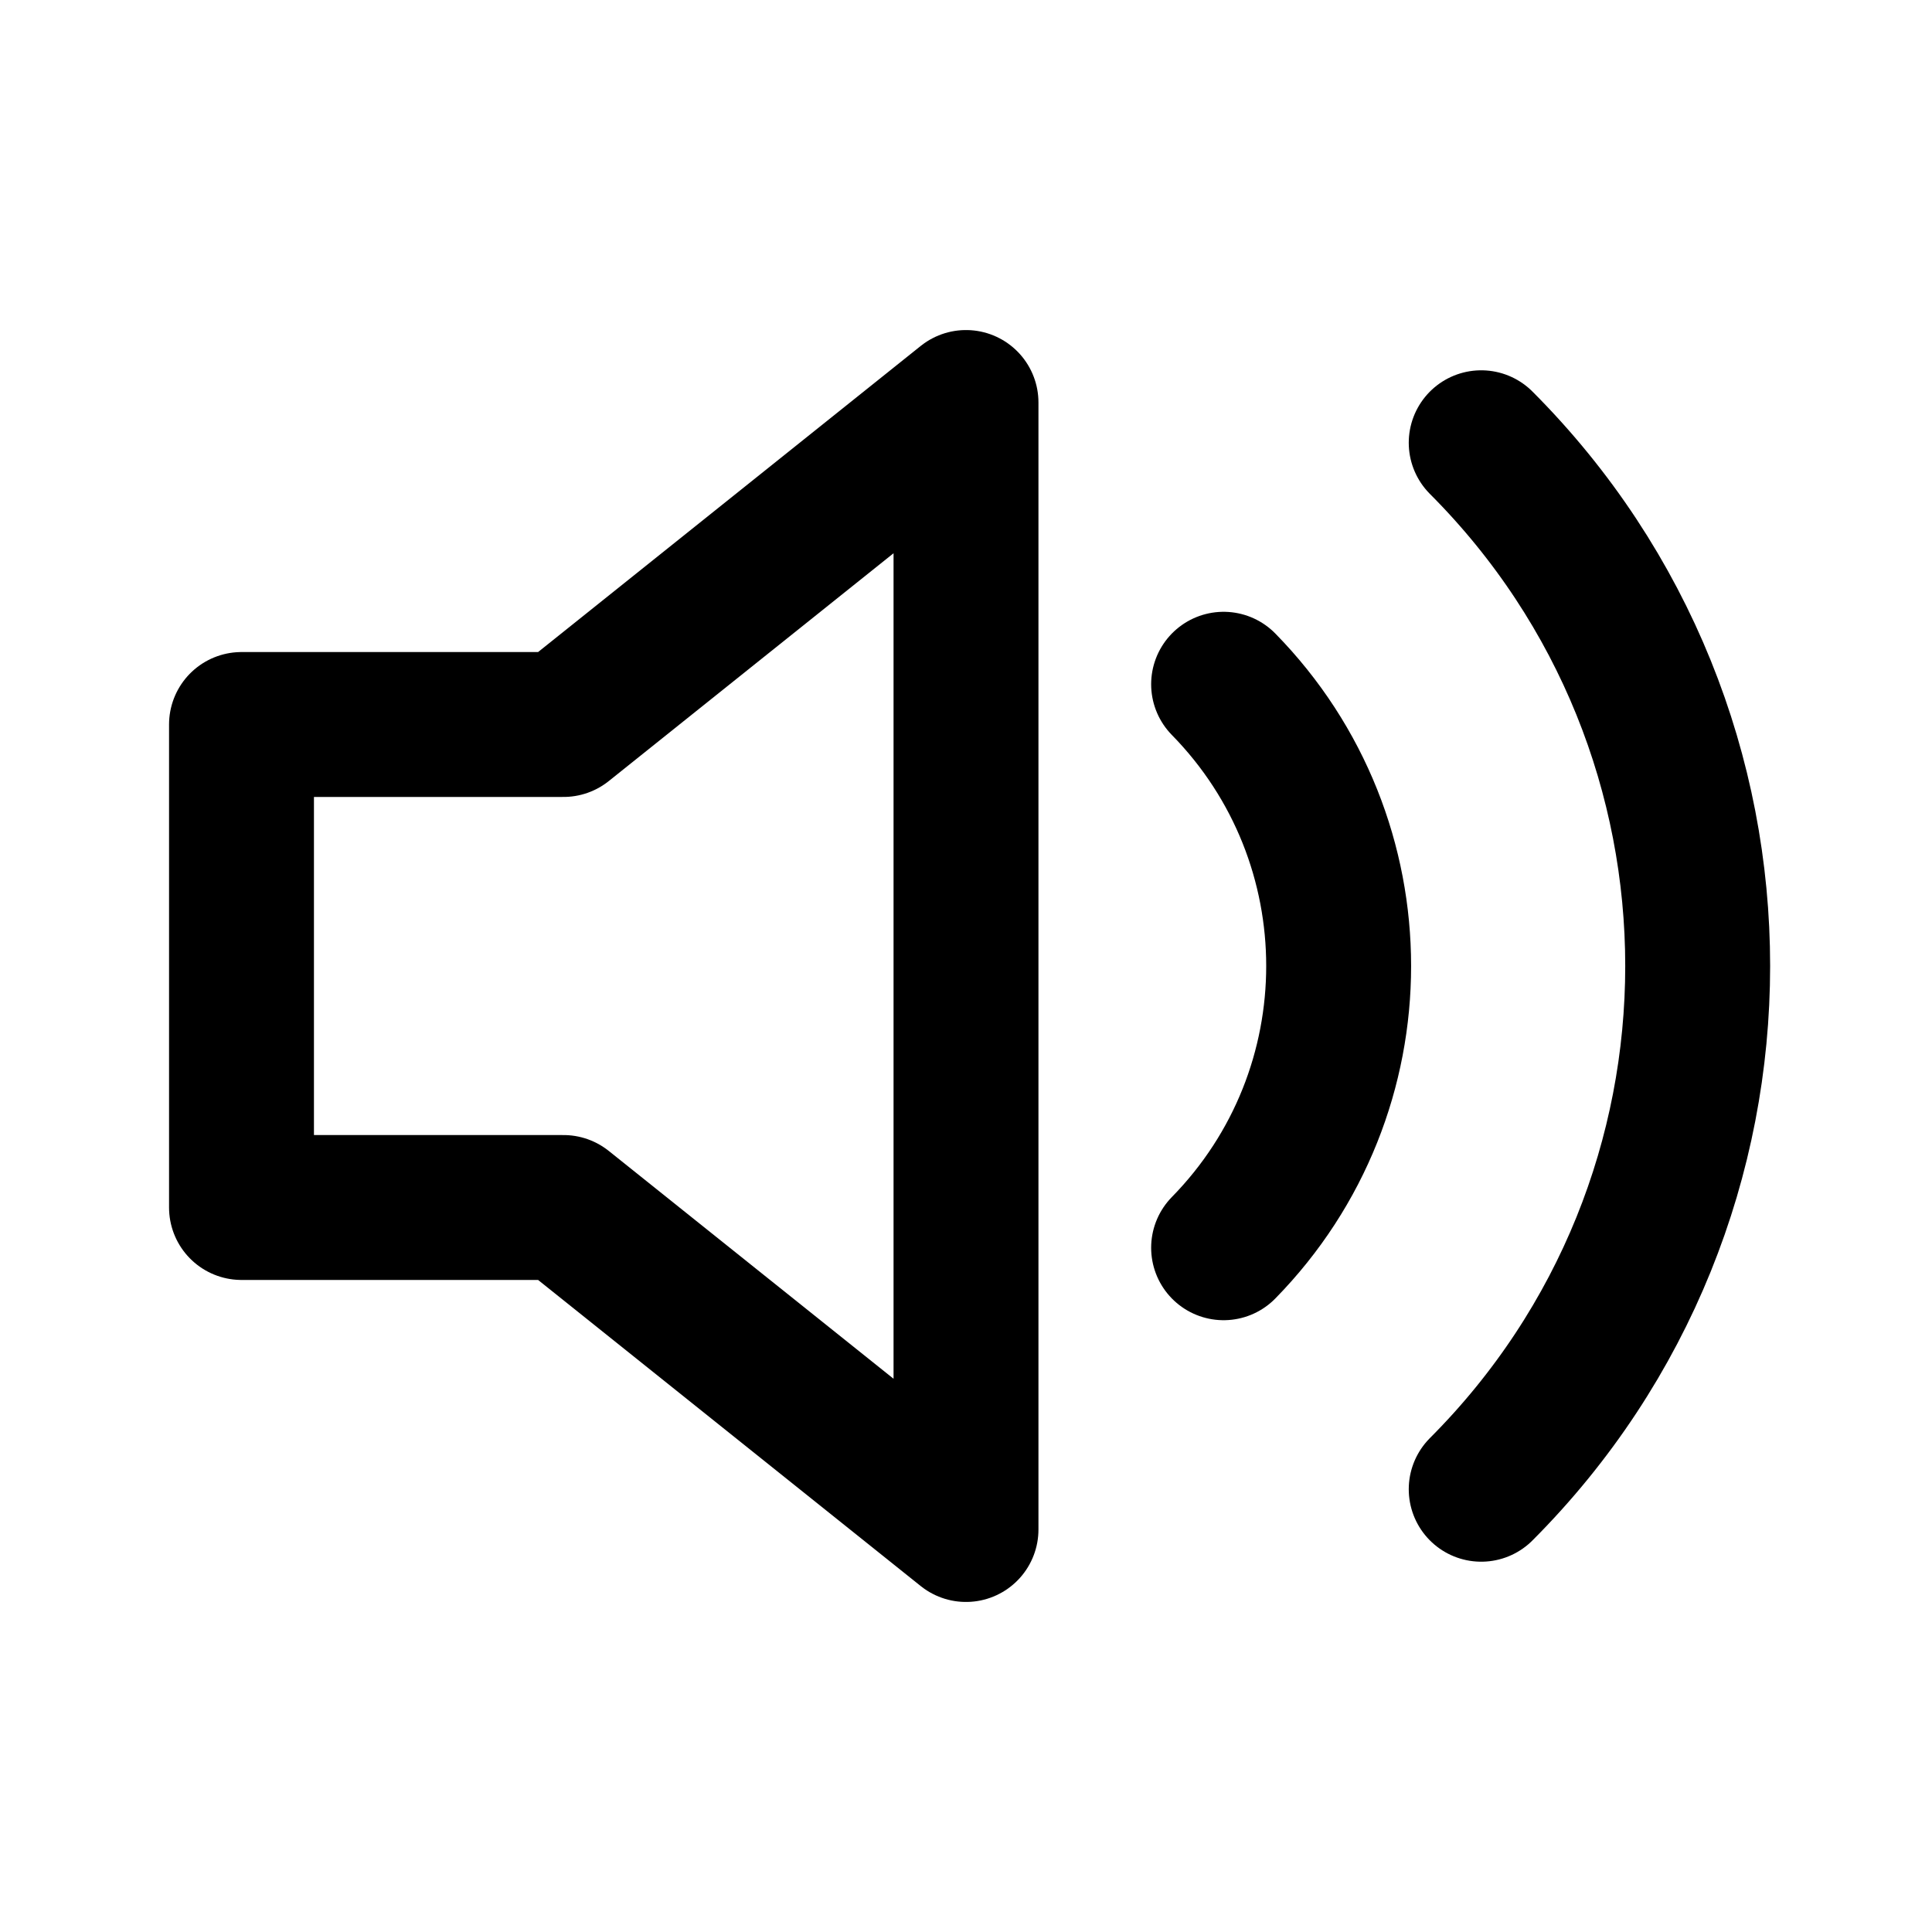
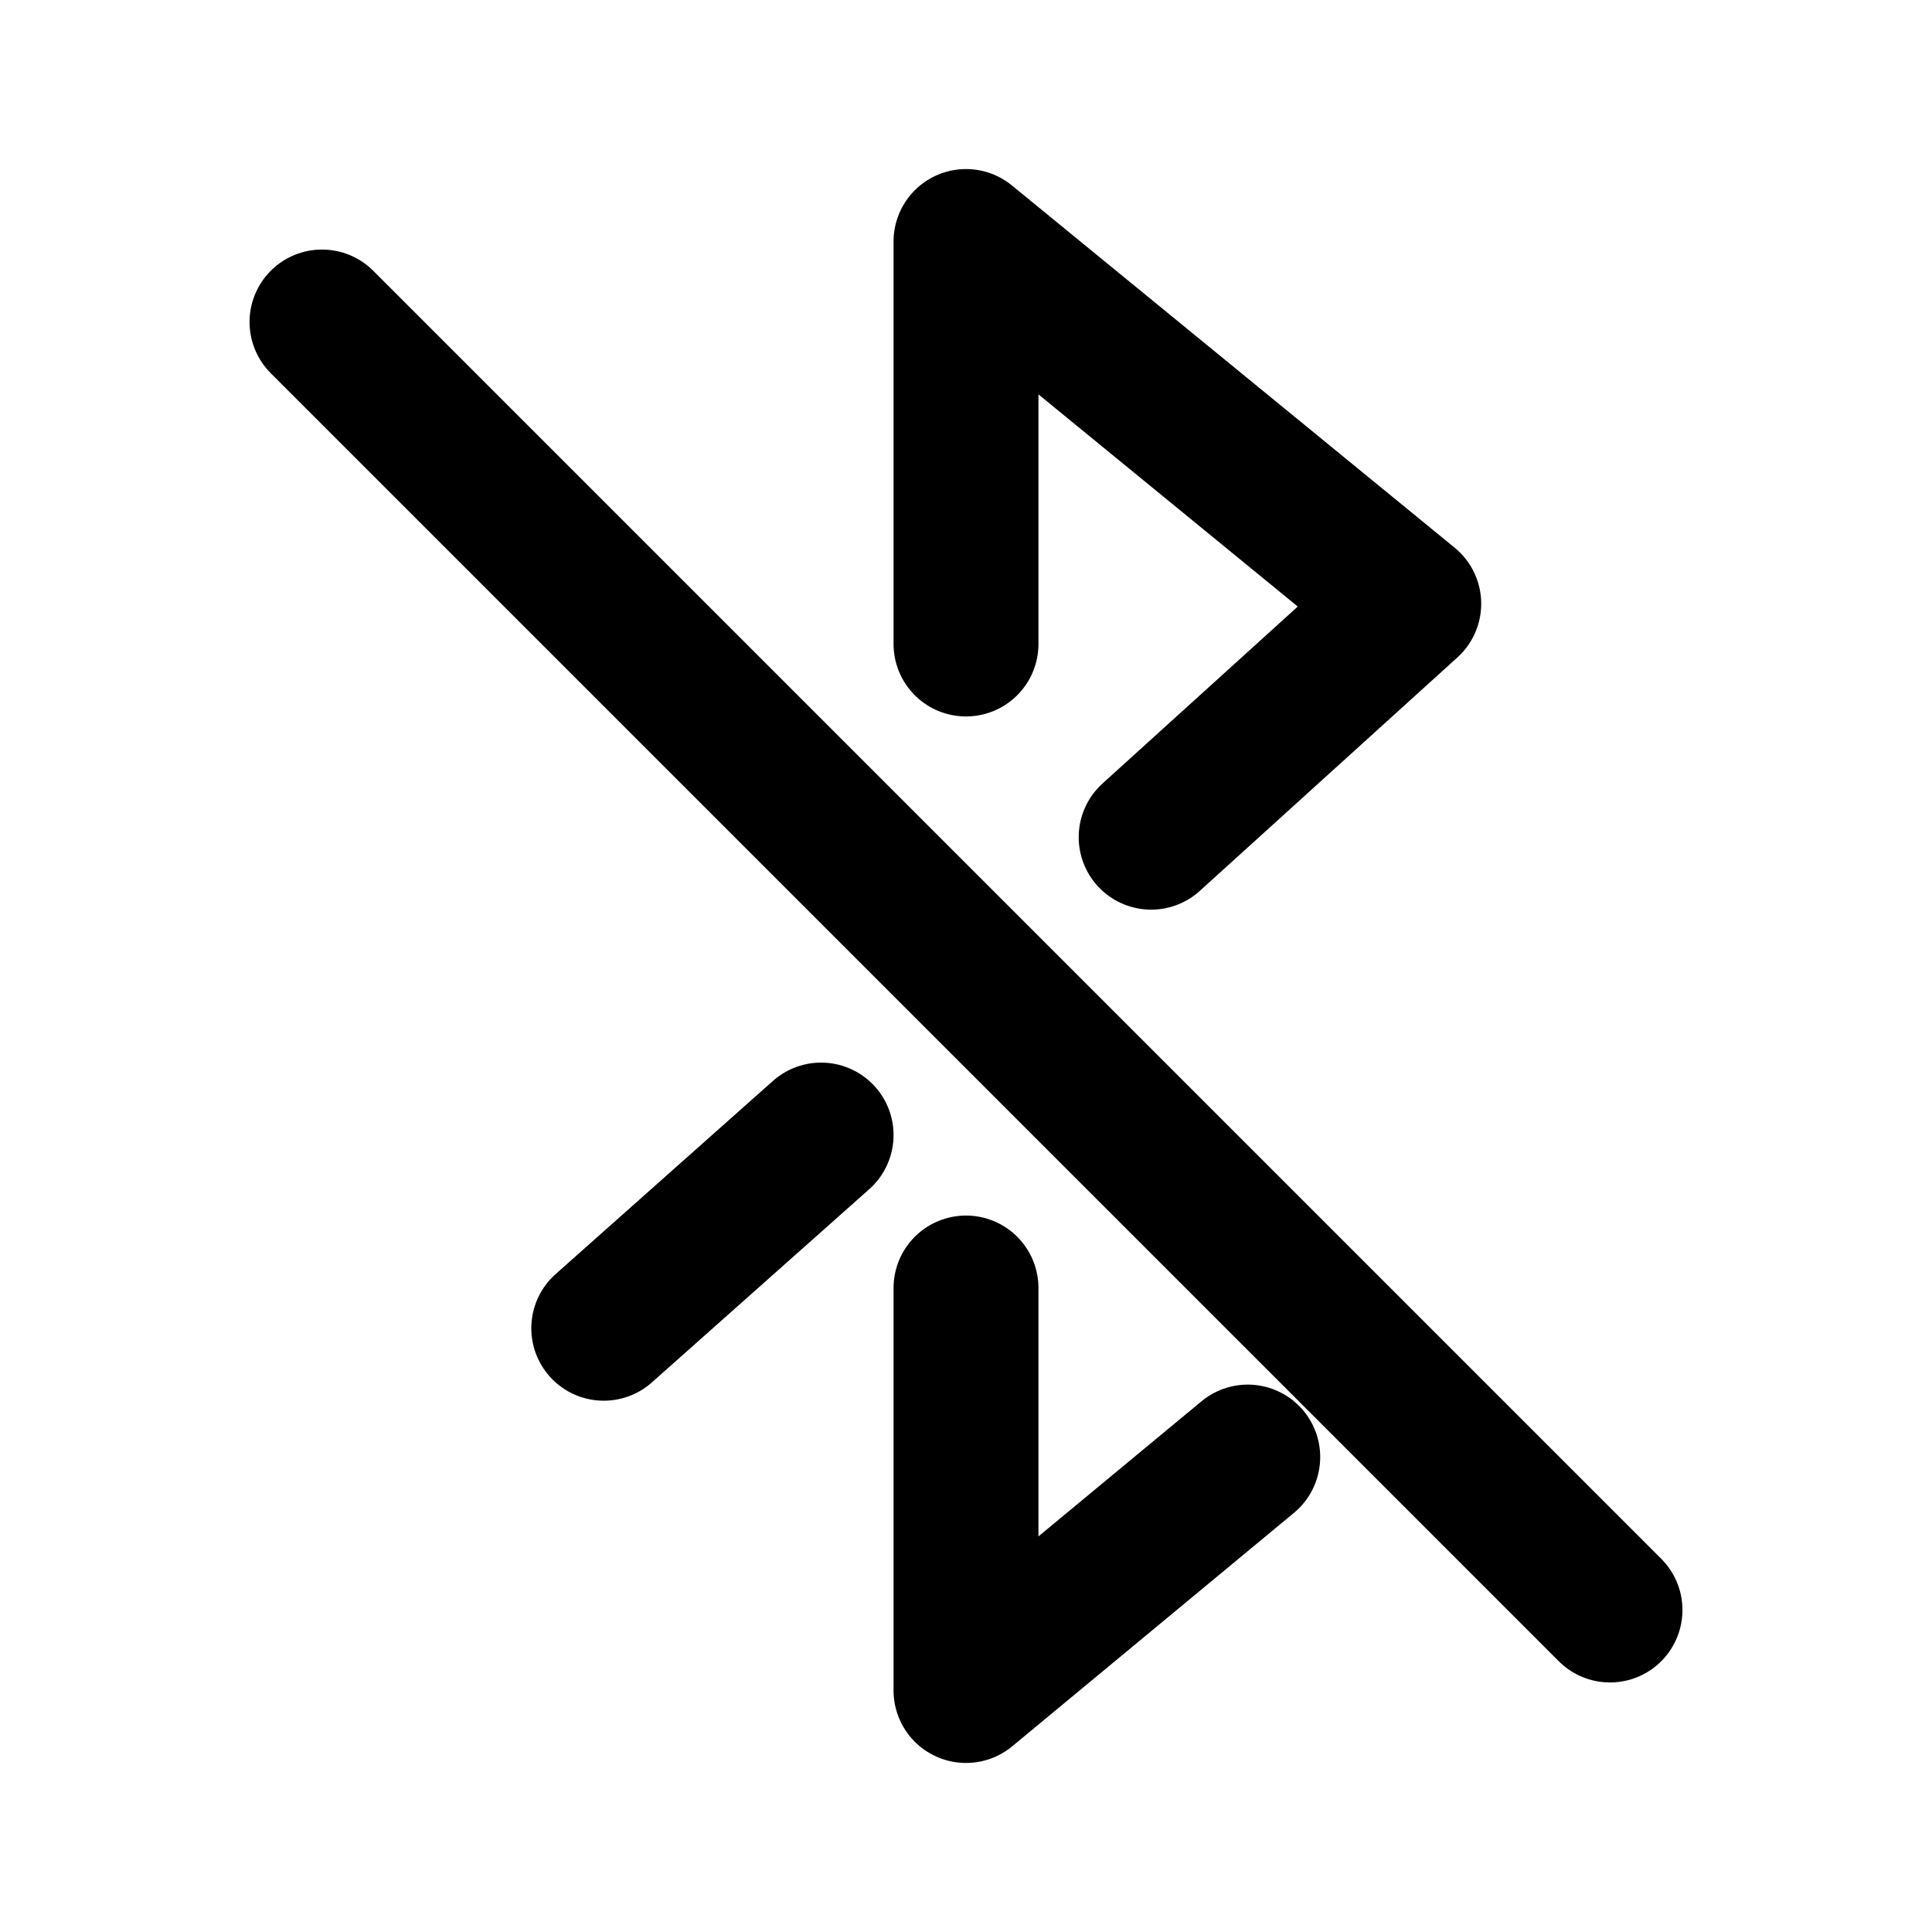
<svg xmlns="http://www.w3.org/2000/svg" width="24" height="24" viewBox="0 0 24 24" fill="none" stroke="currentColor" stroke-width="1.8" stroke-linecap="round" stroke-linejoin="round">
-   <path d="M3 9h4l5-4v14l-5-4H3Z" />
-   <path d="M15.2 8.5a5 5 0 0 1 0 7" />
-   <path d="M18.4 5.5a9.2 9.2 0 0 1 0 13" />
+   <path d="M12 3l5.5 4.5-3.2 2.9M12 3v5M7.5 16.5l2.7-2.4M12 16v5l3.5-2.9" />
+   <path d="M4 4l16 16" />
</svg>
